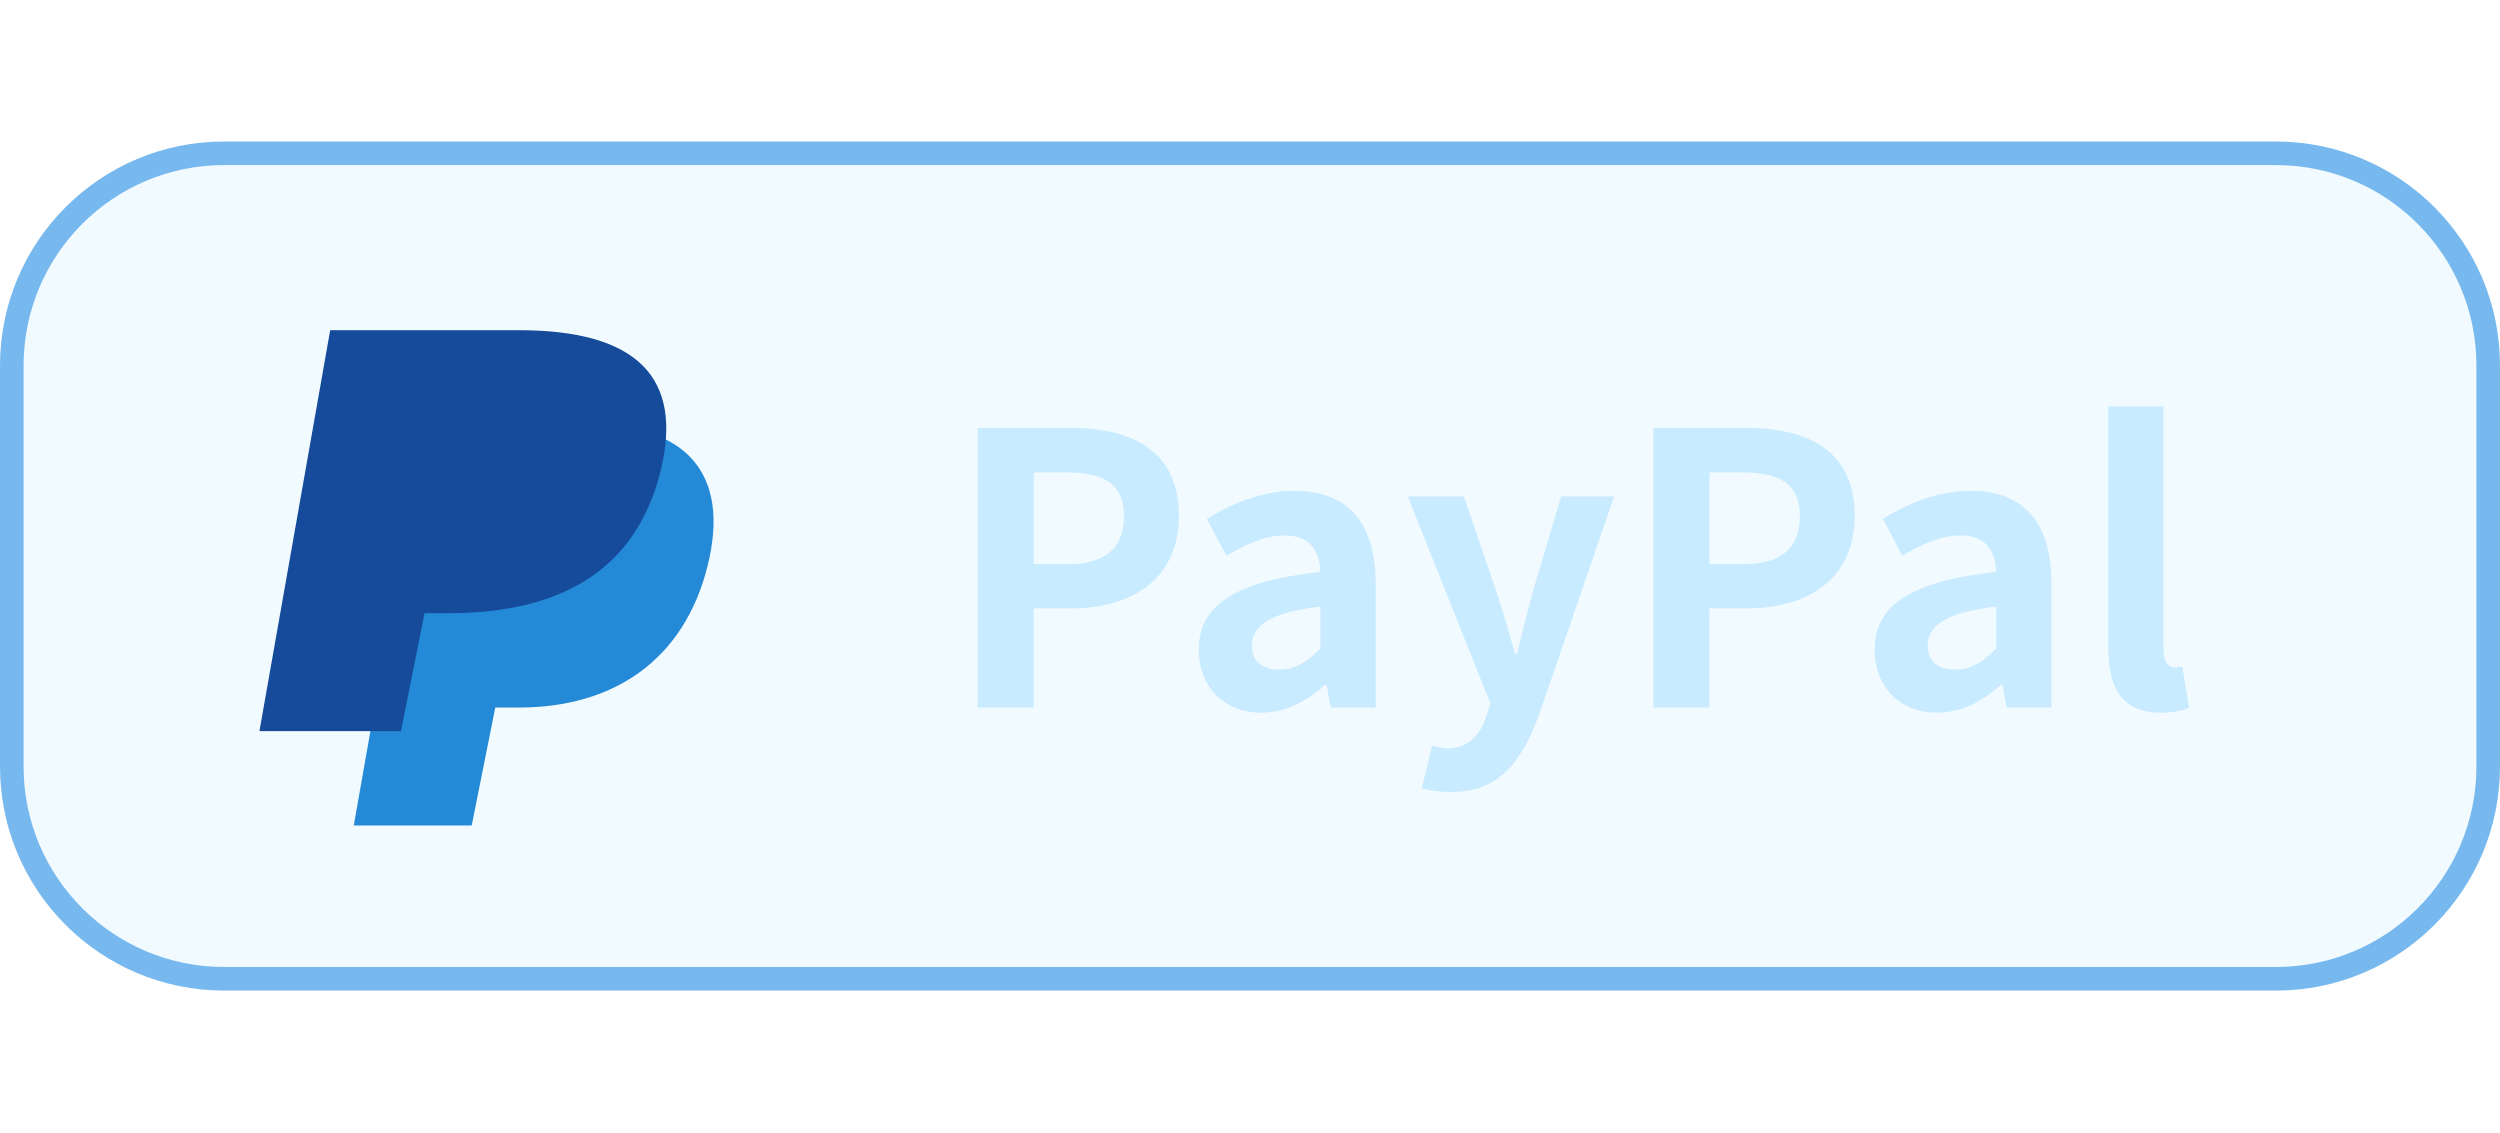
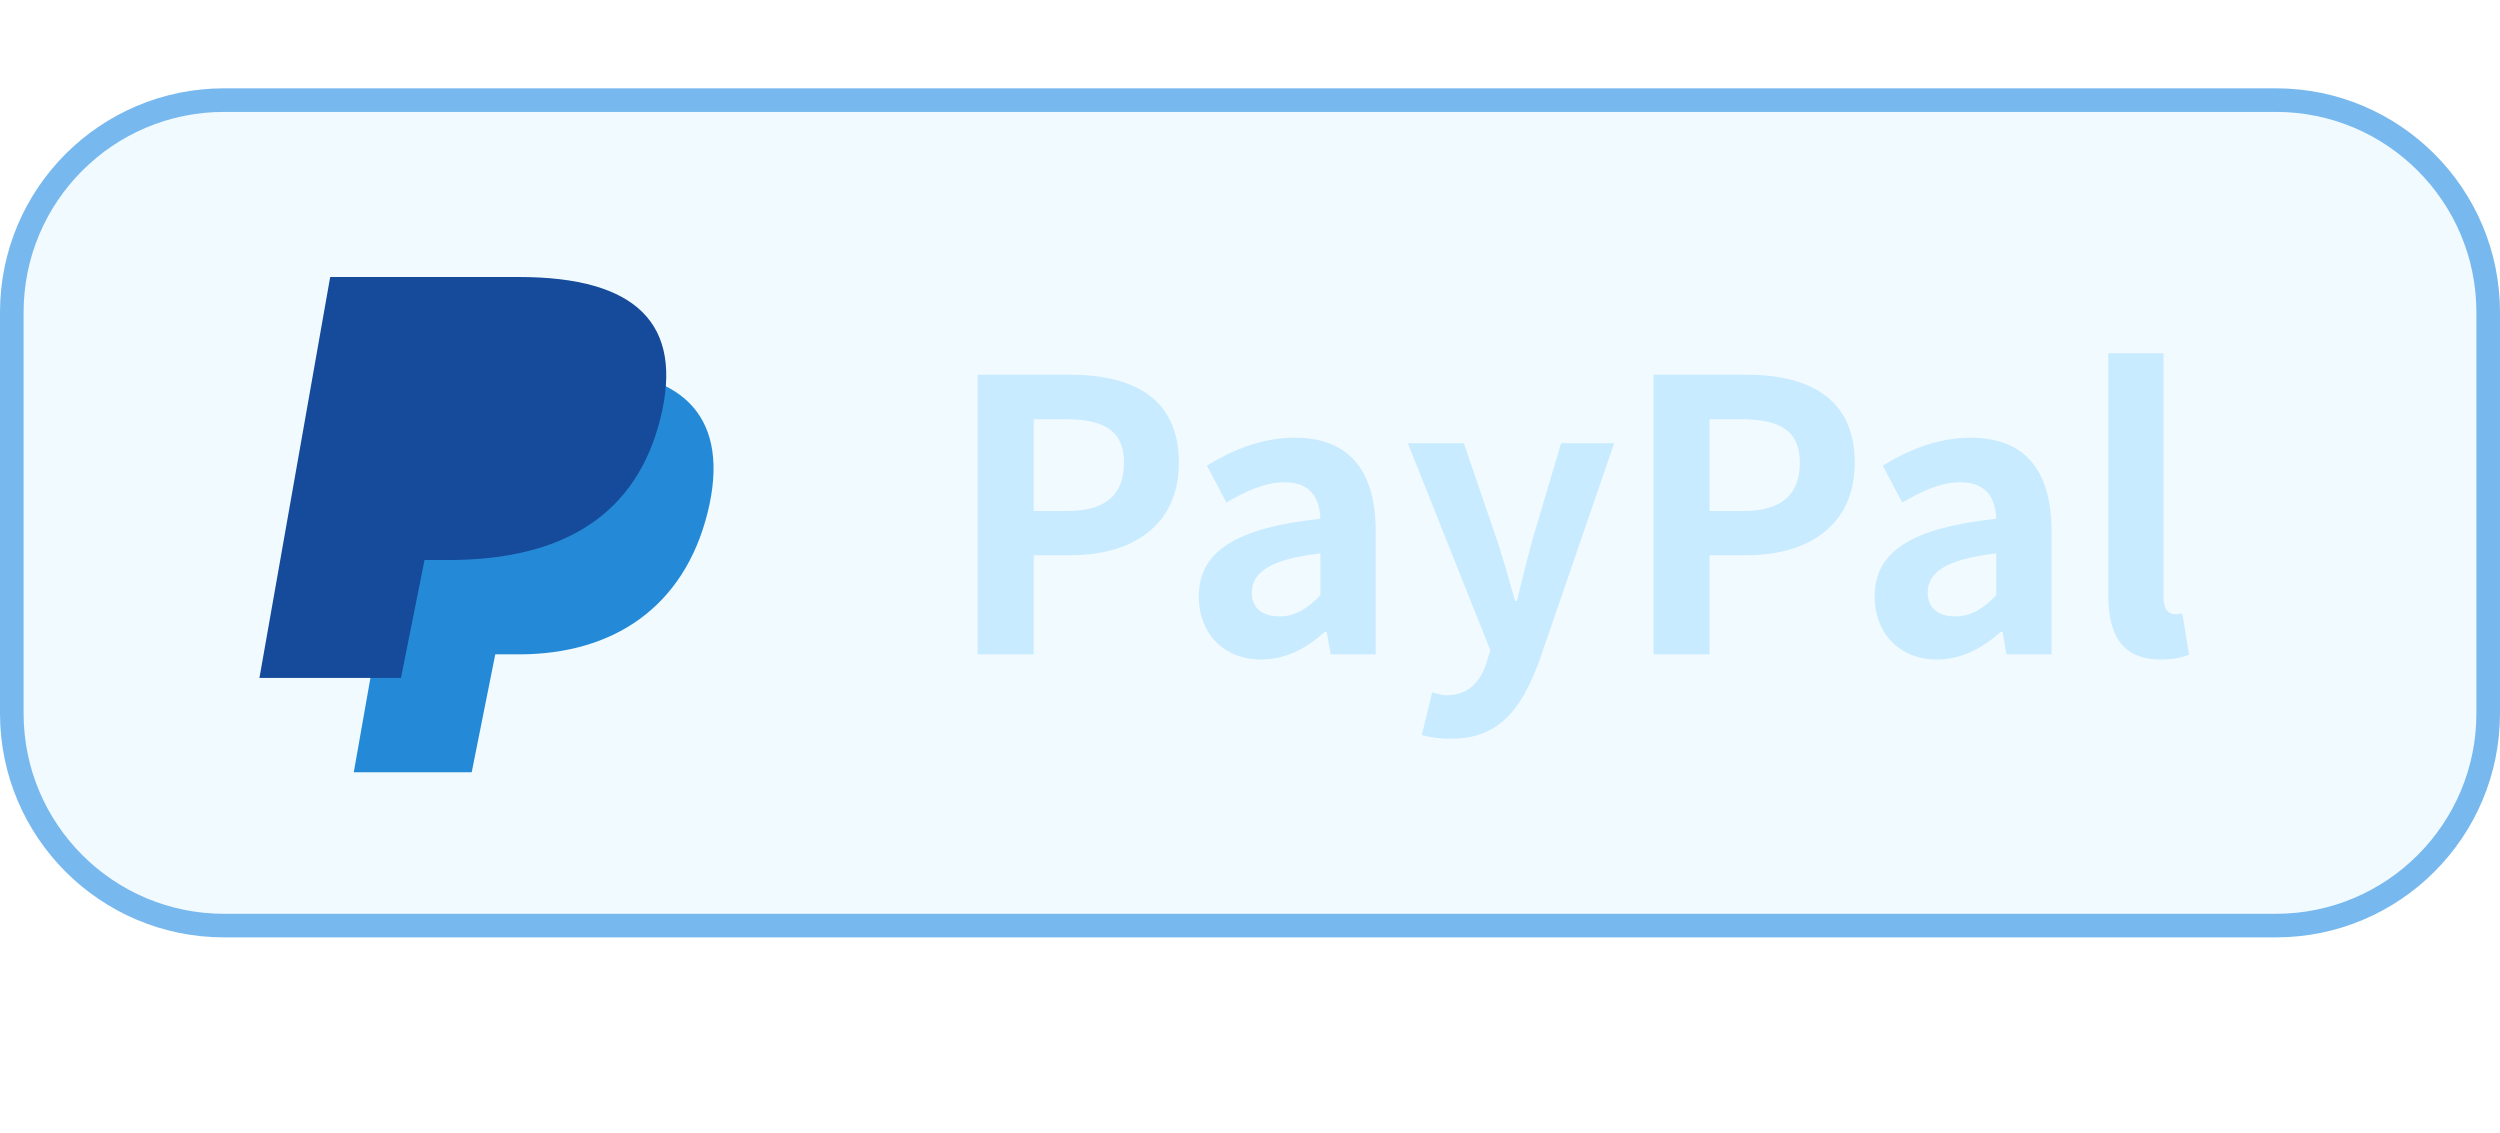
- <svg xmlns="http://www.w3.org/2000/svg" width="106" height="48" viewBox="0 -6 106 48" role="img" aria-labelledby="title">
+ <svg xmlns="http://www.w3.org/2000/svg" width="106" height="48" viewBox="0 -3.745 106 48" role="img" aria-labelledby="title">
  <rect x=".5" y=".5" width="105" height="35" rx="9" fill="#A8DCFF" fill-opacity=".16" stroke="#77B8EE" />
  <g transform="translate(10 7)">
    <path fill="#248AD8" d="M8 5h7c4 0 6 2 5 6s-4 6-8 6h-1l-1 5H5z" />
    <path fill="#154B9A" d="M4 1h8c5 0 7 2 6 6s-4 6-9 6H8l-1 5H1z" />
  </g>
  <g font-family="Segoe UI, Microsoft YaHei, Noto Sans CJK SC, Arial, sans-serif" fill="#C9EBFF">
    <text x="40" y="24" font-size="16" font-weight="600">PayPal</text>
  </g>
</svg>
